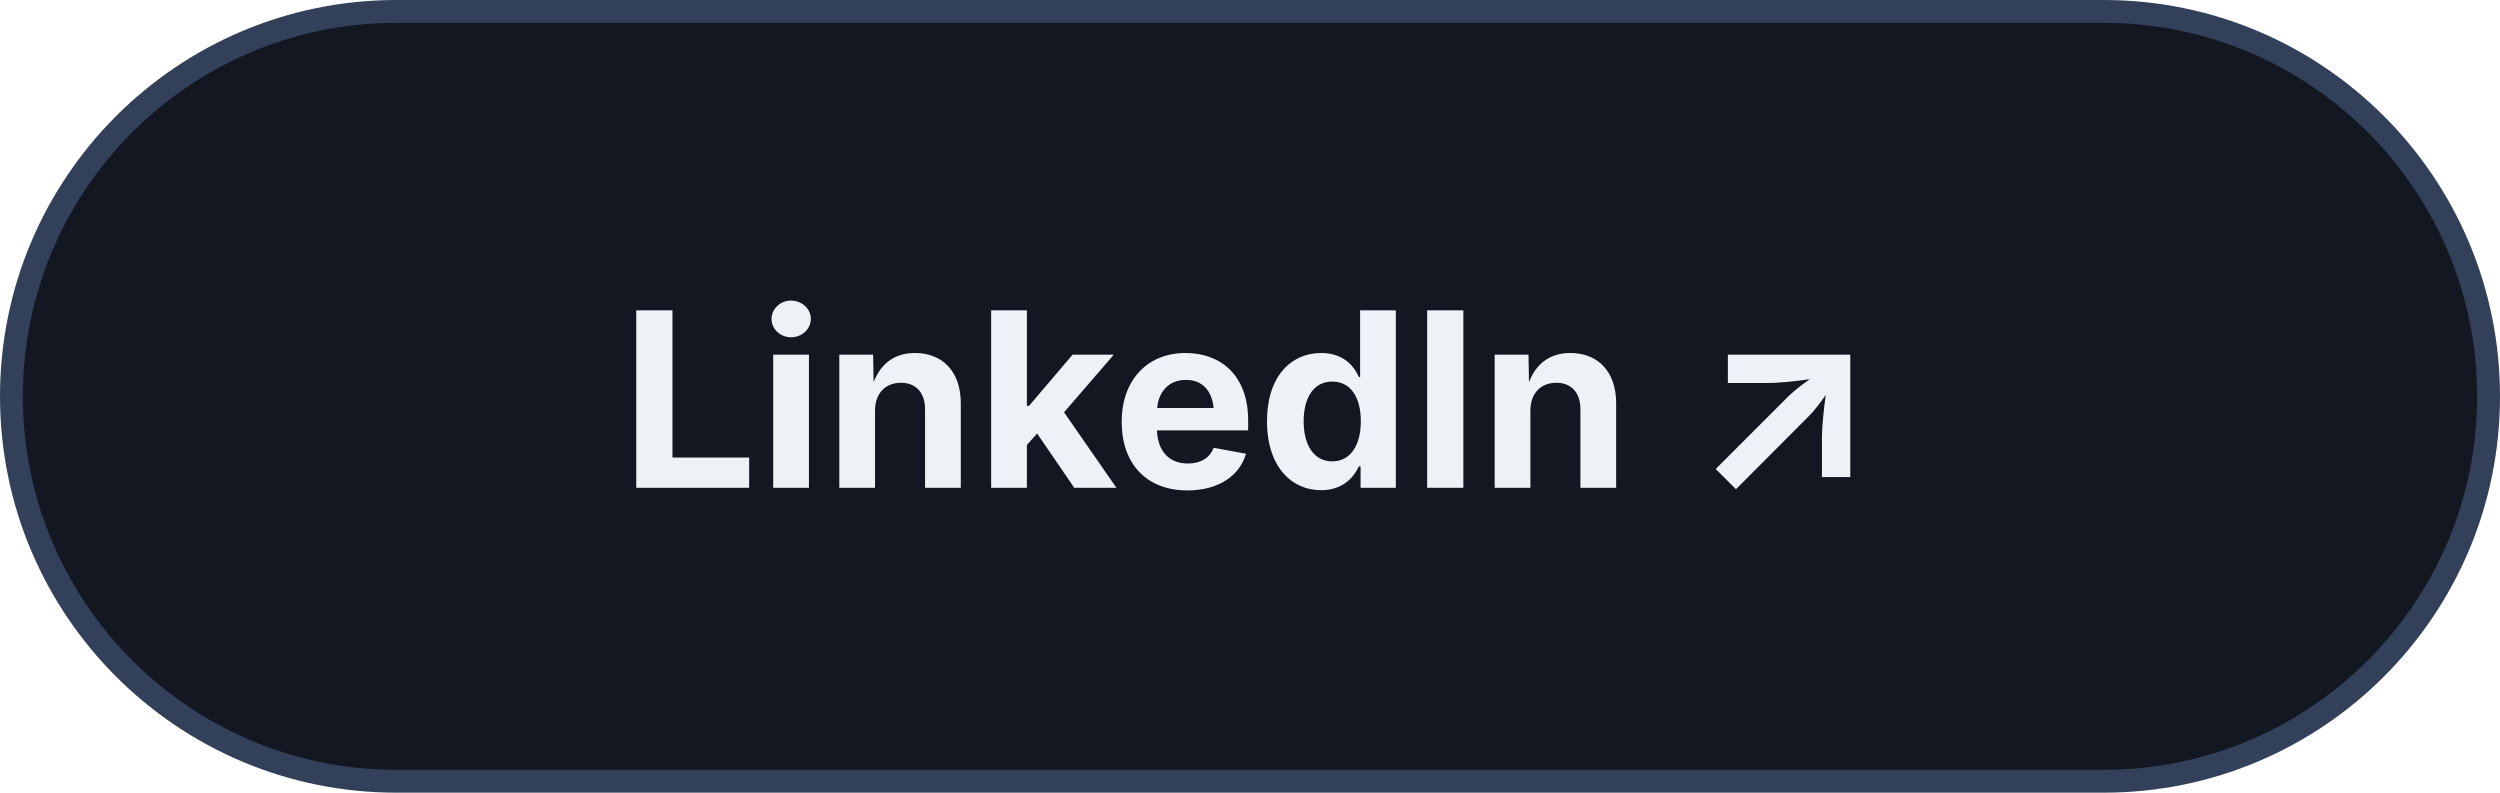
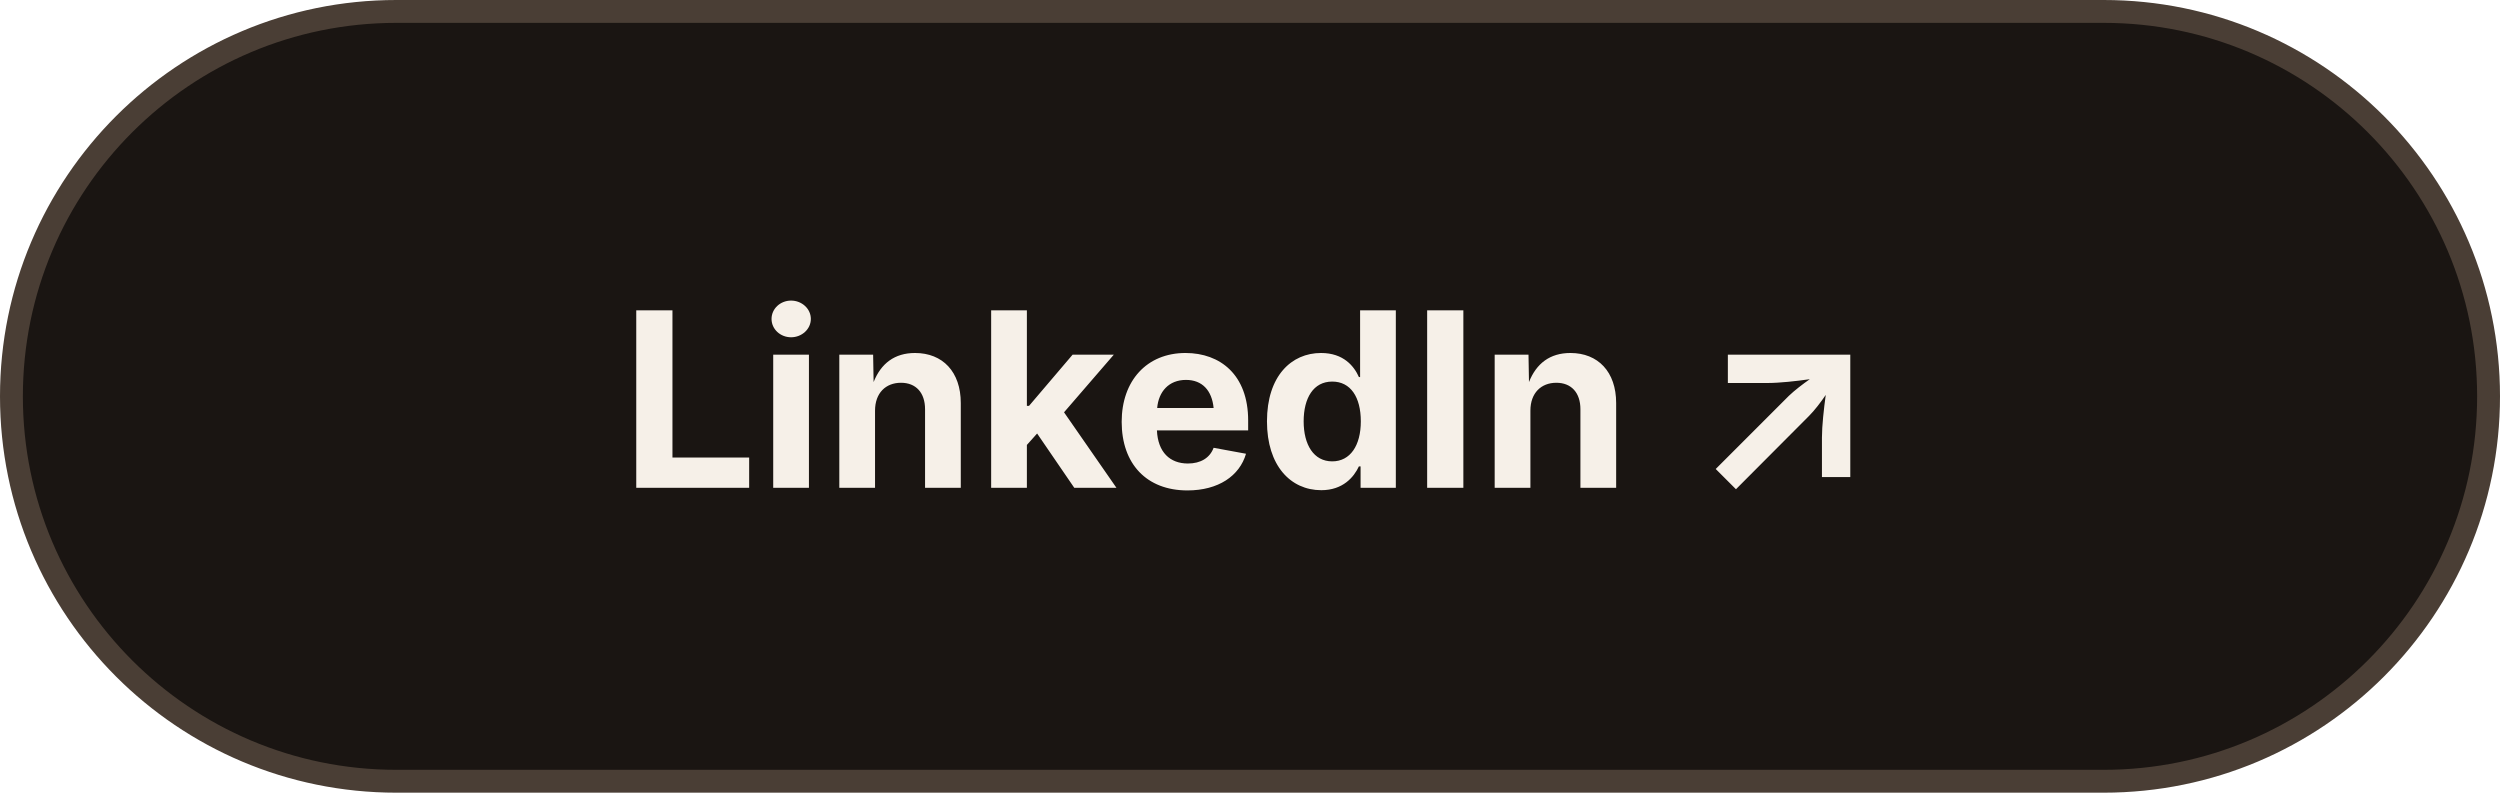
<svg xmlns="http://www.w3.org/2000/svg" width="164" height="52" viewBox="0 0 164 52" role="img" aria-label="LinkedIn ↗">
  <defs>
    <linearGradient id="g" x1="0" y1="0" x2="1" y2="0">
-       <stop offset="0" stop-color="#6ee7a8" />
-       <stop offset="1" stop-color="#7fb0ff" />
+       <stop offset="0" stop-color="#ff7a4a" />
+       <stop offset="1" stop-color="#f6b54a" />
    </linearGradient>
  </defs>
-   <rect x="0.75" y="0.75" width="162.5" height="50.5" rx="25.25" fill="#121721" stroke="#33405a" stroke-width="1.5" />
-   <text x="82.0" y="32" text-anchor="middle" font-family="Inter,'Segoe UI',-apple-system,Helvetica,Arial,sans-serif" font-size="16" font-weight="700" fill="#eef1f6">LinkedIn ↗</text>
+   <rect x="0.75" y="0.75" width="162.5" height="50.5" rx="25.25" fill="#1a1512" stroke="#4a3e35" stroke-width="1.5" />
+   <text x="82.0" y="32" text-anchor="middle" font-family="Inter,'Segoe UI',-apple-system,Helvetica,Arial,sans-serif" font-size="16" font-weight="700" fill="#f6f0e8">LinkedIn ↗</text>
</svg>
